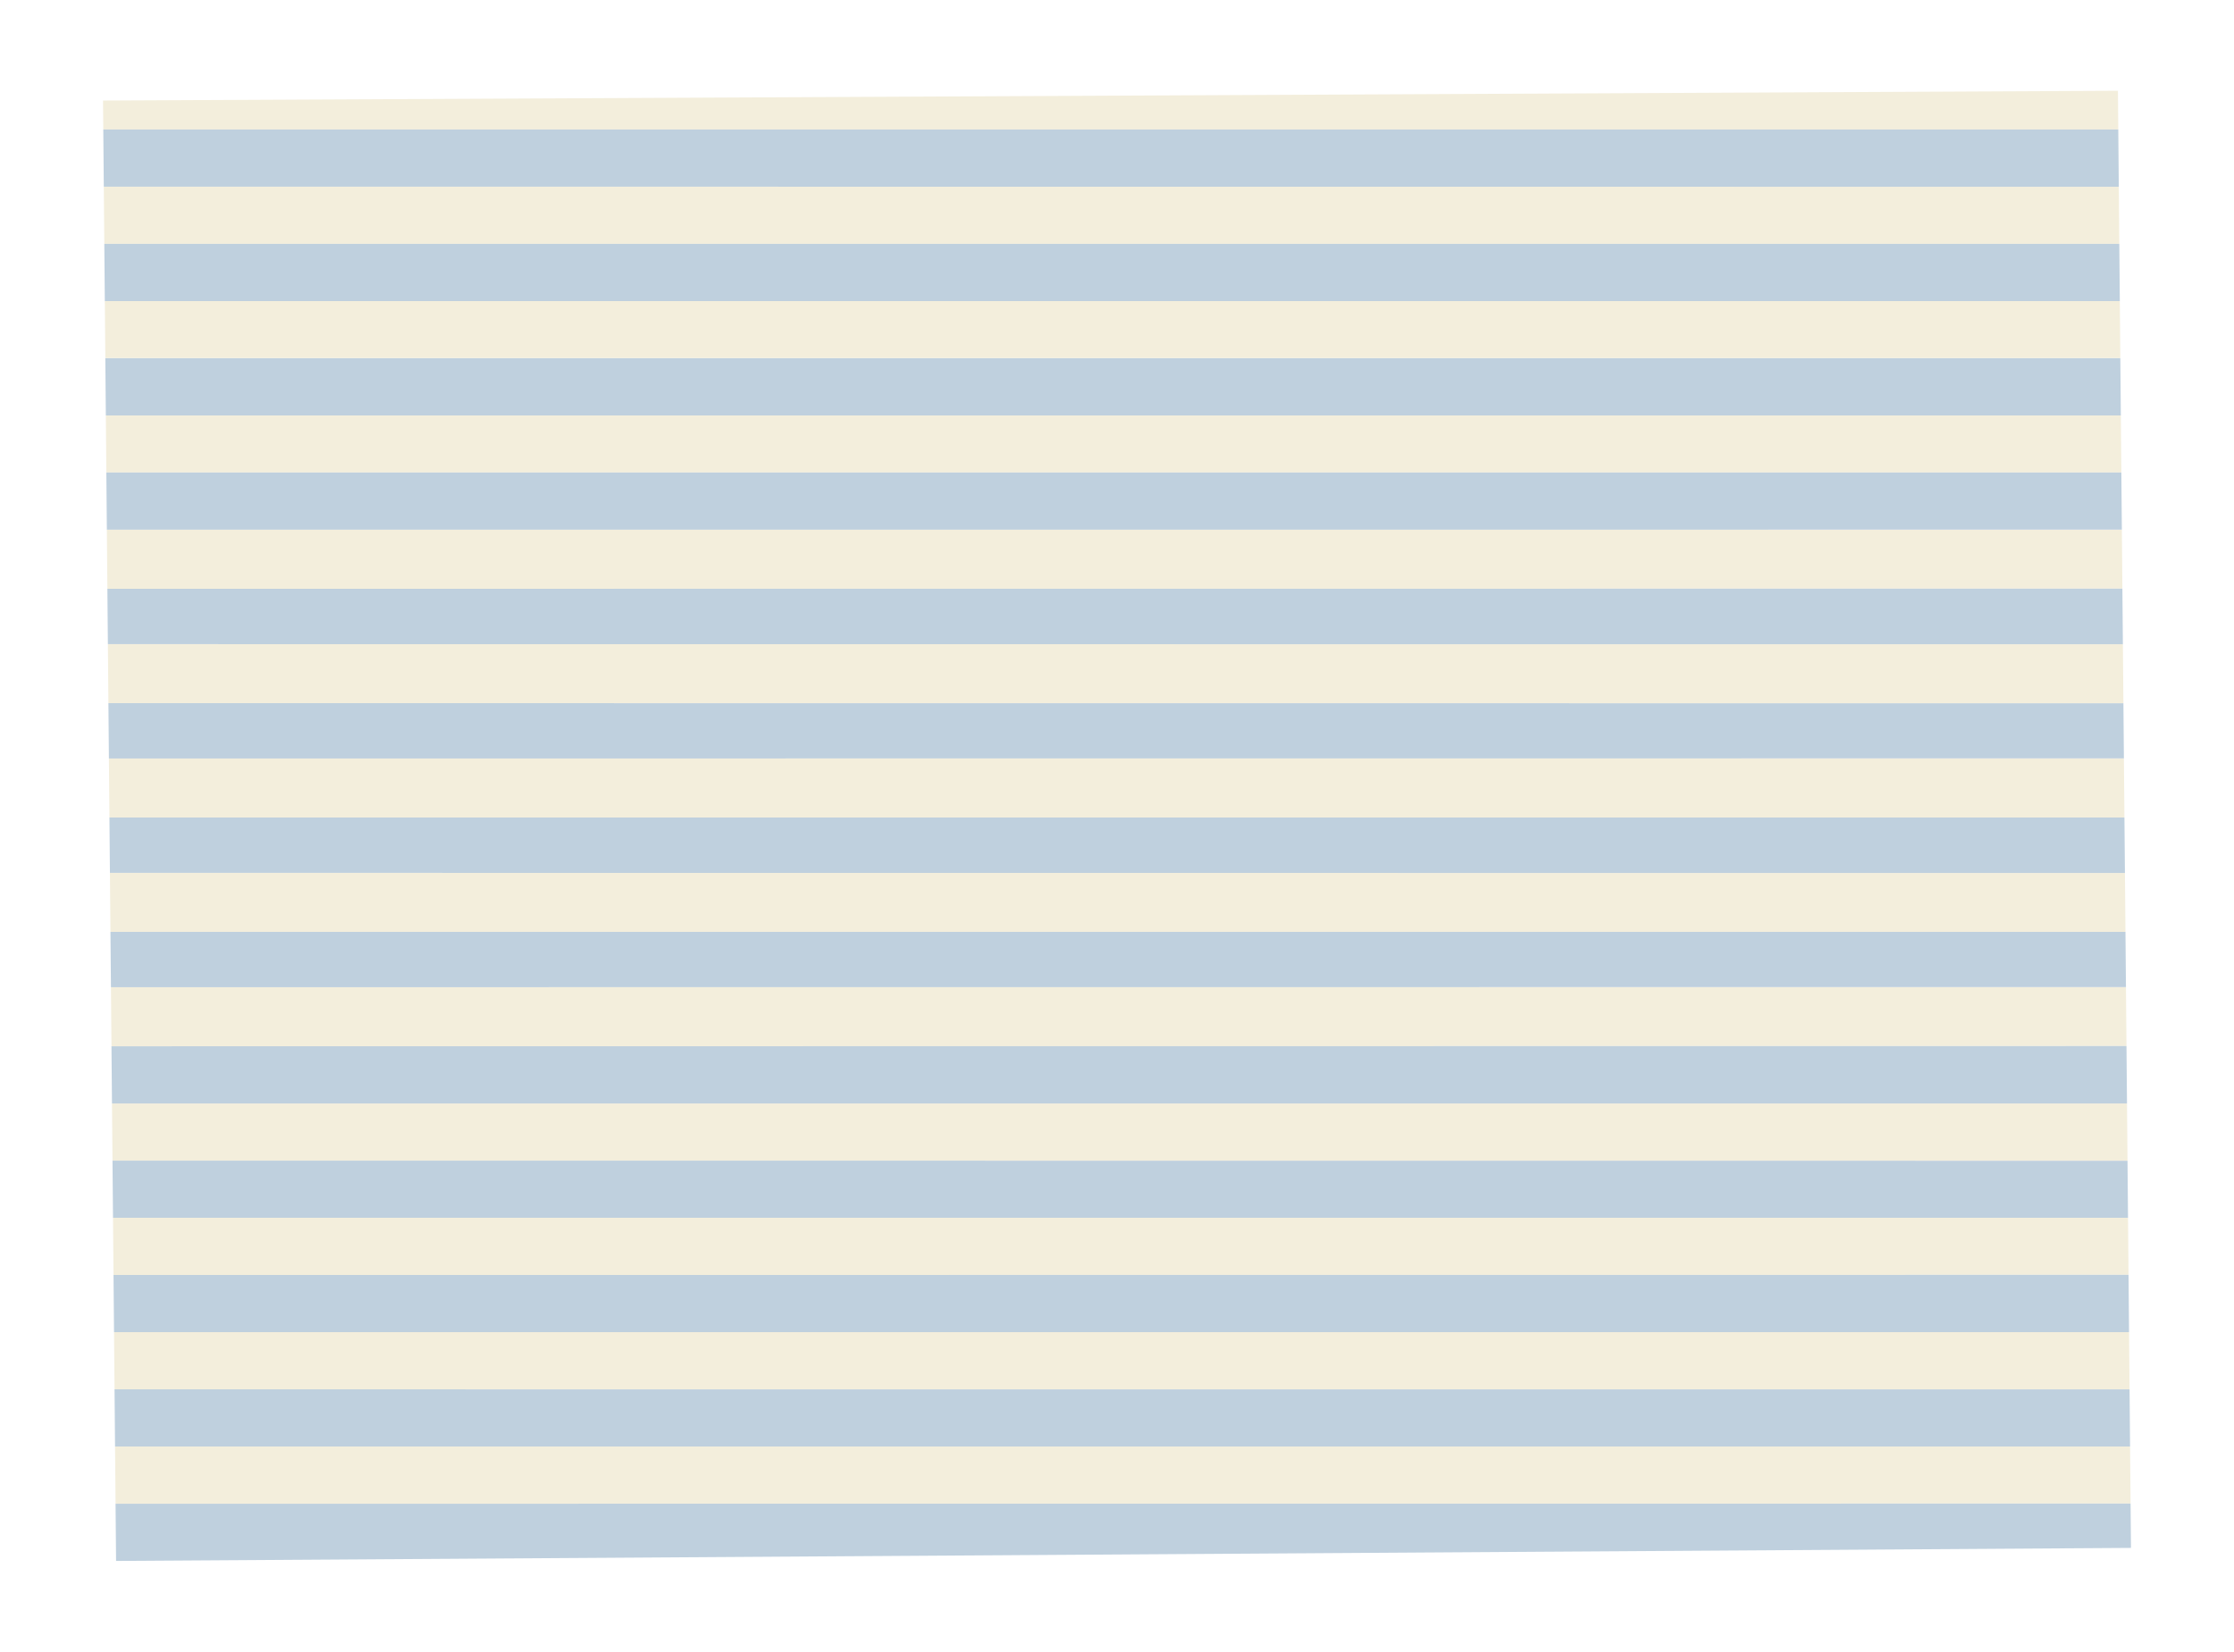
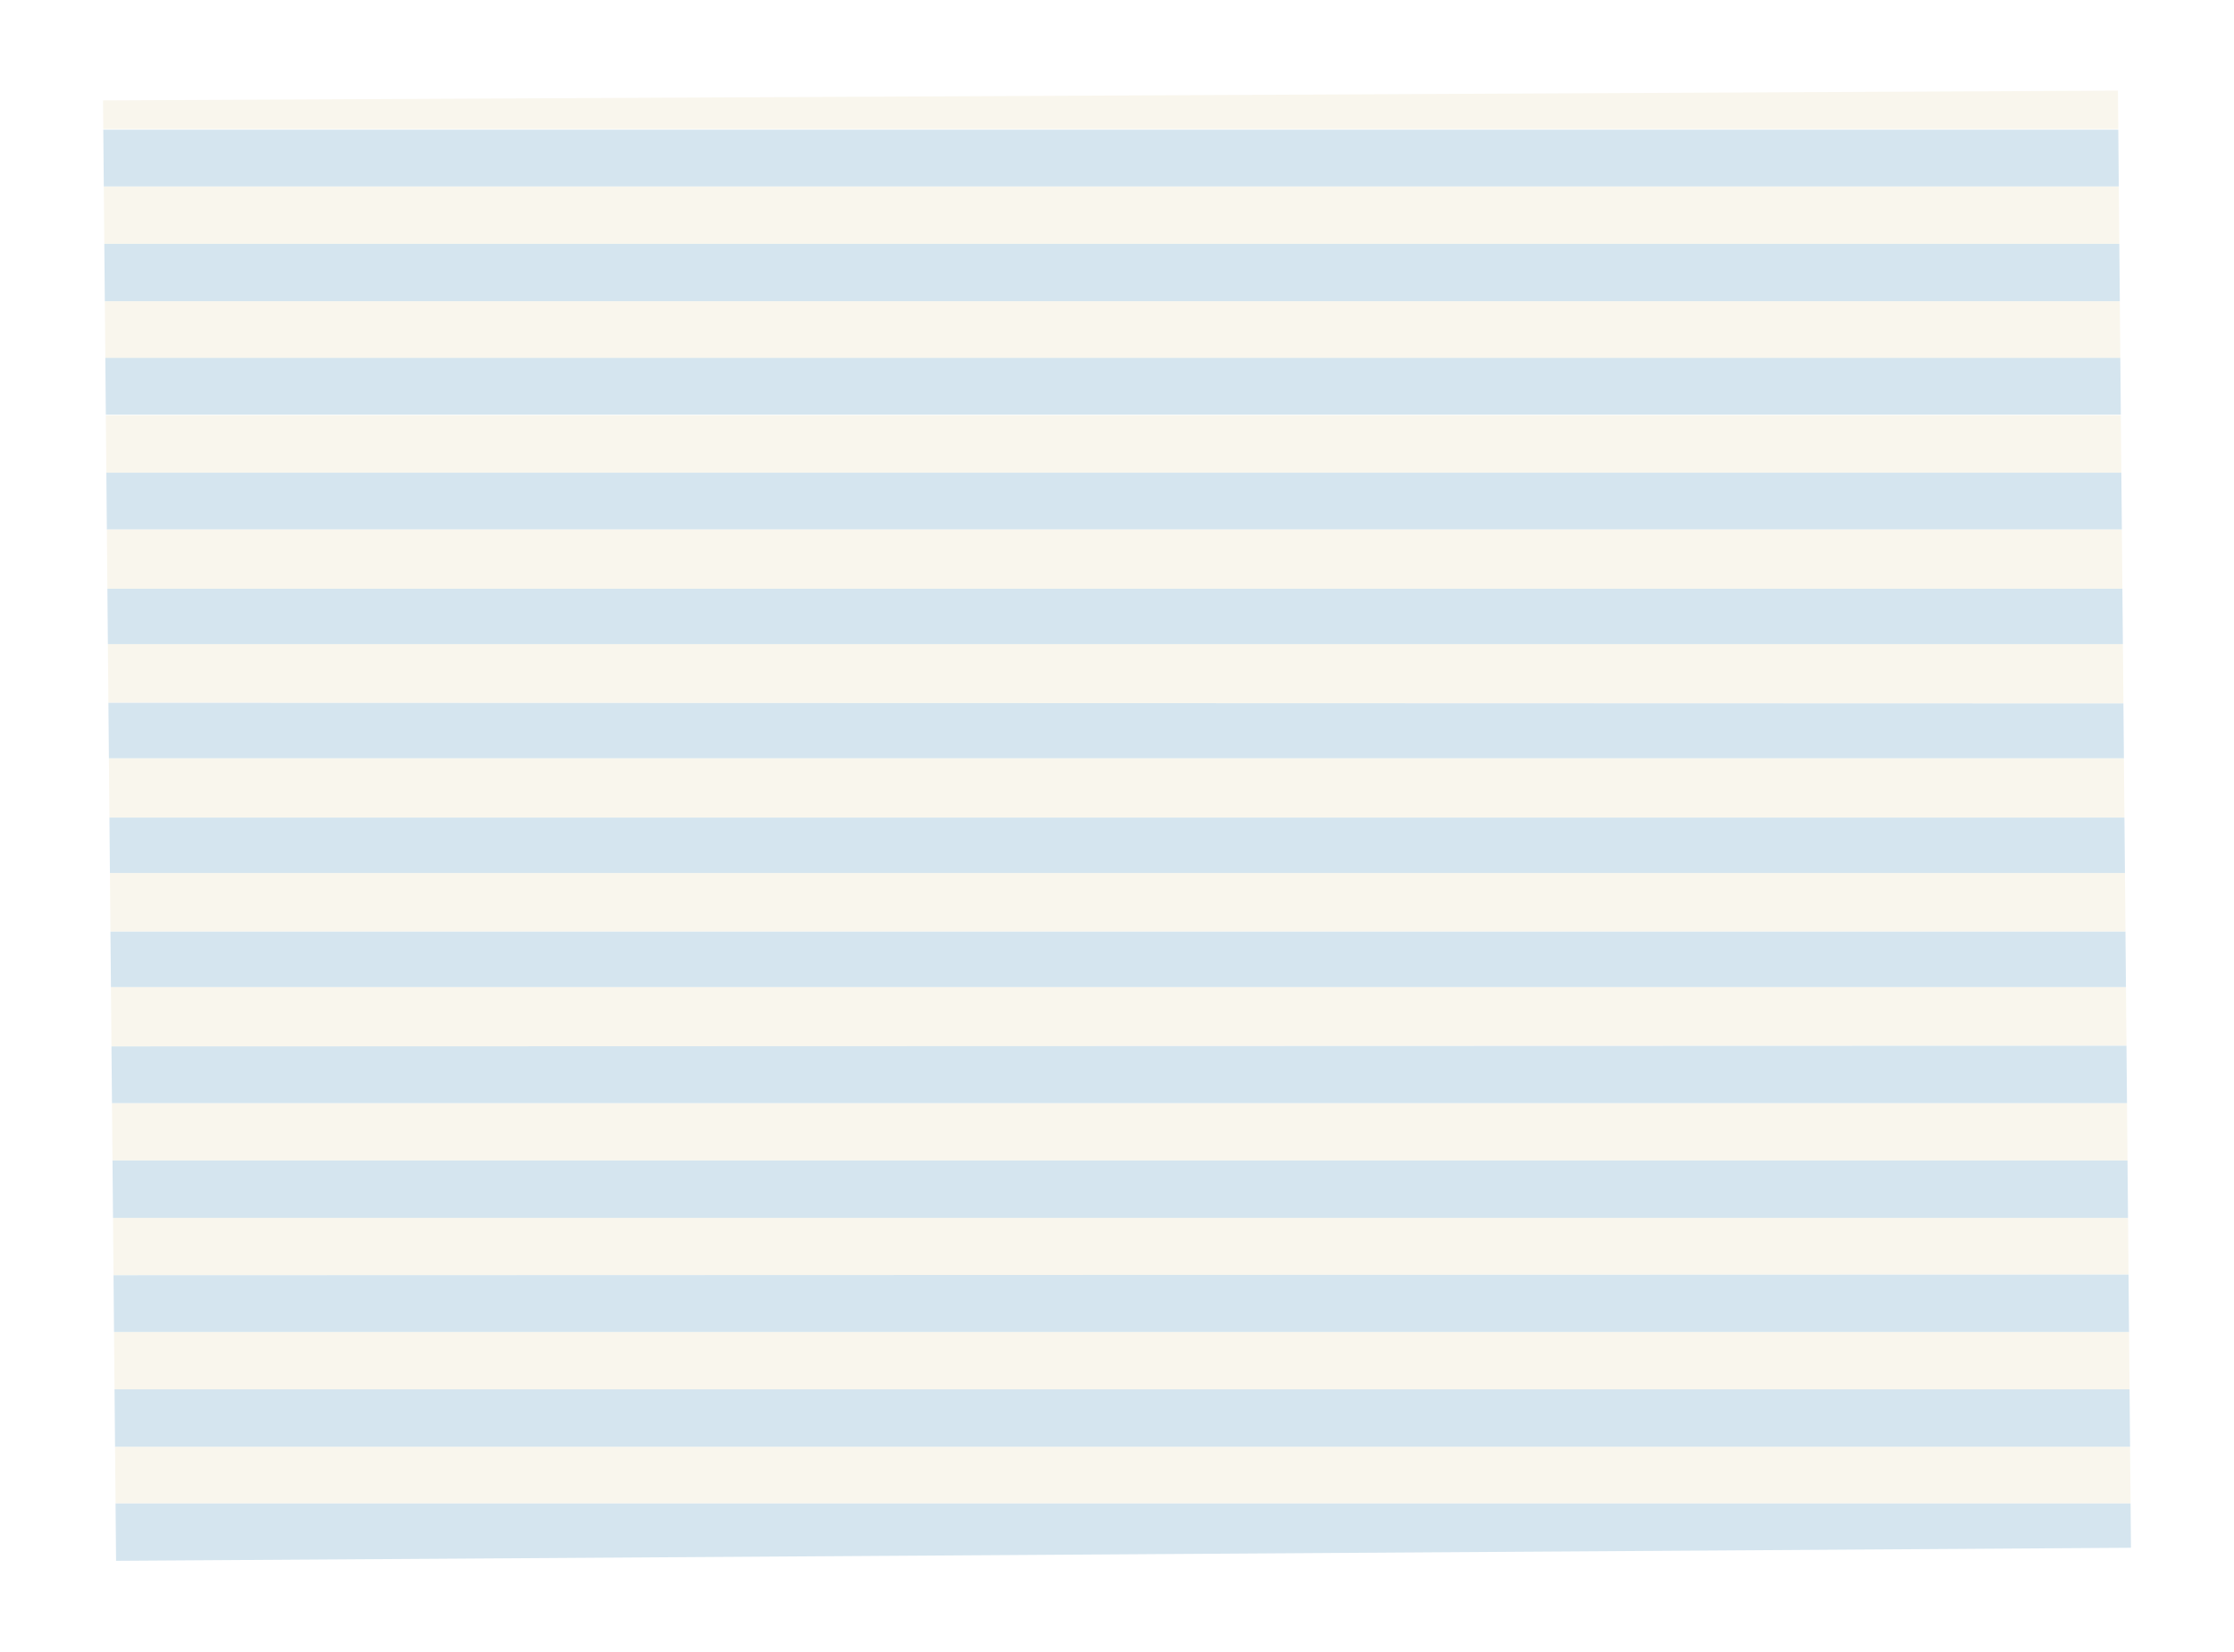
- <svg xmlns="http://www.w3.org/2000/svg" id="_레이어_1" data-name="레이어 1" viewBox="0 0 342.6 253.33">
+ <svg xmlns="http://www.w3.org/2000/svg" id="_레이어_1" version="1.1" viewBox="0 0 342.6 253.3">
  <defs>
    <style>
-       .cls-1 {
+       .st0 {
        fill: none;
      }

-       .cls-2 {
-         fill: #bfd0de;
+       .st1 {
+         fill: #d5e5ef;
      }

-       .cls-3 {
-         fill: #f3eedc;
+       .st2 {
+         fill: #f9f6ed;
      }

-       .cls-4 {
+       .st3 {
        clip-path: url(#clippath);
      }
    </style>
    <clipPath id="clippath">
-       <path class="cls-1" d="M17.8,239.42L15.8,15.42l309-1.5,2,223.5-309,2Z" />
+       <polygon class="st0" points="17.8 239.4 15.8 15.4 324.8 13.9 326.8 237.4 17.8 239.4 17.8 239.4" />
    </clipPath>
  </defs>
-   <g class="cls-4">
+   <g class="st3">
    <g>
-       <polygon class="cls-3" points="12.29 221.87 329.96 221.87 329.97 213.11 12.29 213.1 12.29 204.33 329.96 204.33 329.95 195.54 12.29 195.56 12.29 186.79 329.96 186.79 329.98 178.04 12.29 178.02 12.29 169.25 329.98 169.25 329.98 160.45 12.29 160.48 12.29 151.42 329.97 151.4 330.11 143.52 330.31 239.3 330.02 239.42 329.98 230.62 12.29 230.65 12.29 221.87" />
-       <polygon class="cls-3" points="12.29 116.34 329.97 116.32 329.97 107.87 12.29 107.85 12.29 98.8 329.98 98.82 329.98 90.29 12.29 90.31 12.29 81.25 329.97 81.24 329.96 72.48 12.29 72.48 12.29 63.71 330.31 63.72 330.31 125.39 12.29 125.39 12.29 116.34" />
-       <path class="cls-3" d="M12.29,28.63l317.69.02v-8.79s-317.69,0-317.69,0v-5.94s318.02,0,318.02,0v31.69c-.14.03-.25-.6-.25-.89l-.1-7.32H12.29s0-8.77,0-8.77Z" />
-       <polygon class="cls-3" points="12.29 133.88 329.95 133.9 330.15 126.32 330.31 142.93 12.29 142.93 12.29 133.88" />
-       <path class="cls-3" d="M12.29,46.17h318.02s0,16.69,0,16.69c-.08.16-.29-.49-.29-.69v-7.24s-317.73,0-317.73,0v-8.77Z" />
+       <polygon class="st2" points="12.3 221.9 330 221.9 330 213.1 12.3 213.1 12.3 204.3 330 204.3 330 195.5 12.3 195.6 12.3 186.8 330 186.8 330 178 12.3 178 12.3 169.2 330 169.2 330 160.4 12.3 160.5 12.3 151.4 330 151.4 330.1 143.5 330.3 239.3 330 239.4 330 230.6 12.3 230.6 12.3 221.9" />
+       <polygon class="st2" points="12.3 116.3 330 116.3 330 107.9 12.3 107.8 12.3 98.8 330 98.8 330 90.3 12.3 90.3 12.3 81.2 330 81.2 330 72.5 12.3 72.5 12.3 63.7 330.3 63.7 330.3 125.4 12.3 125.4 12.3 116.3" />
+       <path class="st2" d="M12.3,28.6h317.7s0-8.8,0-8.8H12.3v-5.9h318v31.7c-.1,0-.2-.6-.2-.9v-7.3H12.3v-8.8Z" />
+       <polygon class="st2" points="12.3 133.9 330 133.9 330.1 126.3 330.3 142.9 12.3 142.9 12.3 133.9" />
+       <path class="st2" d="M12.3,46.2h318v16.7c0,.2-.3-.5-.3-.7v-7.2H12.3v-8.8h0Z" />
      <g>
-         <path class="cls-2" d="M12.29,54.94h317.74s-.01,7.24-.01,7.24c0,.2.21.85.29.69v.85s-318.02,0-318.02,0v-8.77Z" />
-         <path class="cls-2" d="M12.29,37.4h317.66s.1,7.32.1,7.32c0,.28.11.91.25.89v.57s-318.02,0-318.02,0v-8.77Z" />
-         <polygon class="cls-2" points="12.29 230.65 329.98 230.62 330.02 239.42 12.29 239.42 12.29 230.65" />
-         <polygon class="cls-2" points="12.29 213.1 329.97 213.11 329.96 221.87 12.29 221.87 12.29 213.1" />
-         <polygon class="cls-2" points="12.29 195.56 329.95 195.54 329.96 204.33 12.29 204.33 12.29 195.56" />
-         <polygon class="cls-2" points="12.29 178.02 329.98 178.04 329.96 186.79 12.29 186.79 12.29 178.02" />
-         <polygon class="cls-2" points="12.29 160.48 329.98 160.45 329.98 169.25 12.29 169.25 12.29 160.48" />
-         <polygon class="cls-2" points="12.29 72.48 329.96 72.48 329.97 81.24 12.29 81.25 12.29 72.48" />
-         <polygon class="cls-2" points="12.29 19.86 329.98 19.86 329.98 28.65 12.29 28.63 12.29 19.86" />
-         <polygon class="cls-2" points="12.29 125.39 330.31 125.39 330.15 126.32 329.95 133.9 12.29 133.88 12.29 125.39" />
-         <polygon class="cls-2" points="12.29 142.93 330.31 142.93 330.11 143.52 329.97 151.4 12.29 151.42 12.29 142.93" />
-         <polygon class="cls-2" points="12.29 107.85 329.97 107.87 329.97 116.32 12.29 116.34 12.29 107.85" />
-         <polygon class="cls-2" points="12.29 90.31 329.98 90.29 329.98 98.82 12.29 98.8 12.29 90.31" />
+         <path class="st1" d="M12.3,54.9h317.7v7.2c0,.2.2.8.3.7v.8H12.3v-8.8h0Z" />
+         <path class="st1" d="M12.3,37.4h317.7v7.3c.1.3.2.9.4.9v.6H12.3v-8.8h0Z" />
+         <polygon class="st1" points="12.3 230.6 330 230.6 330 239.4 12.3 239.4 12.3 230.6" />
+         <polygon class="st1" points="12.3 213.1 330 213.1 330 221.9 12.3 221.9 12.3 213.1" />
+         <polygon class="st1" points="12.3 195.6 330 195.5 330 204.3 12.3 204.3 12.3 195.6" />
+         <polygon class="st1" points="12.3 178 330 178 330 186.8 12.3 186.8 12.3 178" />
+         <polygon class="st1" points="12.3 160.5 330 160.4 330 169.2 12.3 169.2 12.3 160.5" />
+         <polygon class="st1" points="12.3 72.5 330 72.5 330 81.2 12.3 81.2 12.3 72.5" />
+         <polygon class="st1" points="12.3 19.9 330 19.9 330 28.6 12.3 28.6 12.3 19.9" />
+         <polygon class="st1" points="12.3 125.4 330.3 125.4 330.1 126.3 330 133.9 12.3 133.9 12.3 125.4" />
+         <polygon class="st1" points="12.3 142.9 330.3 142.9 330.1 143.5 330 151.4 12.3 151.4 12.3 142.9" />
+         <polygon class="st1" points="12.3 107.8 330 107.9 330 116.3 12.3 116.3 12.3 107.8" />
+         <polygon class="st1" points="12.3 90.3 330 90.3 330 98.8 12.3 98.8 12.3 90.3" />
      </g>
    </g>
  </g>
</svg>
